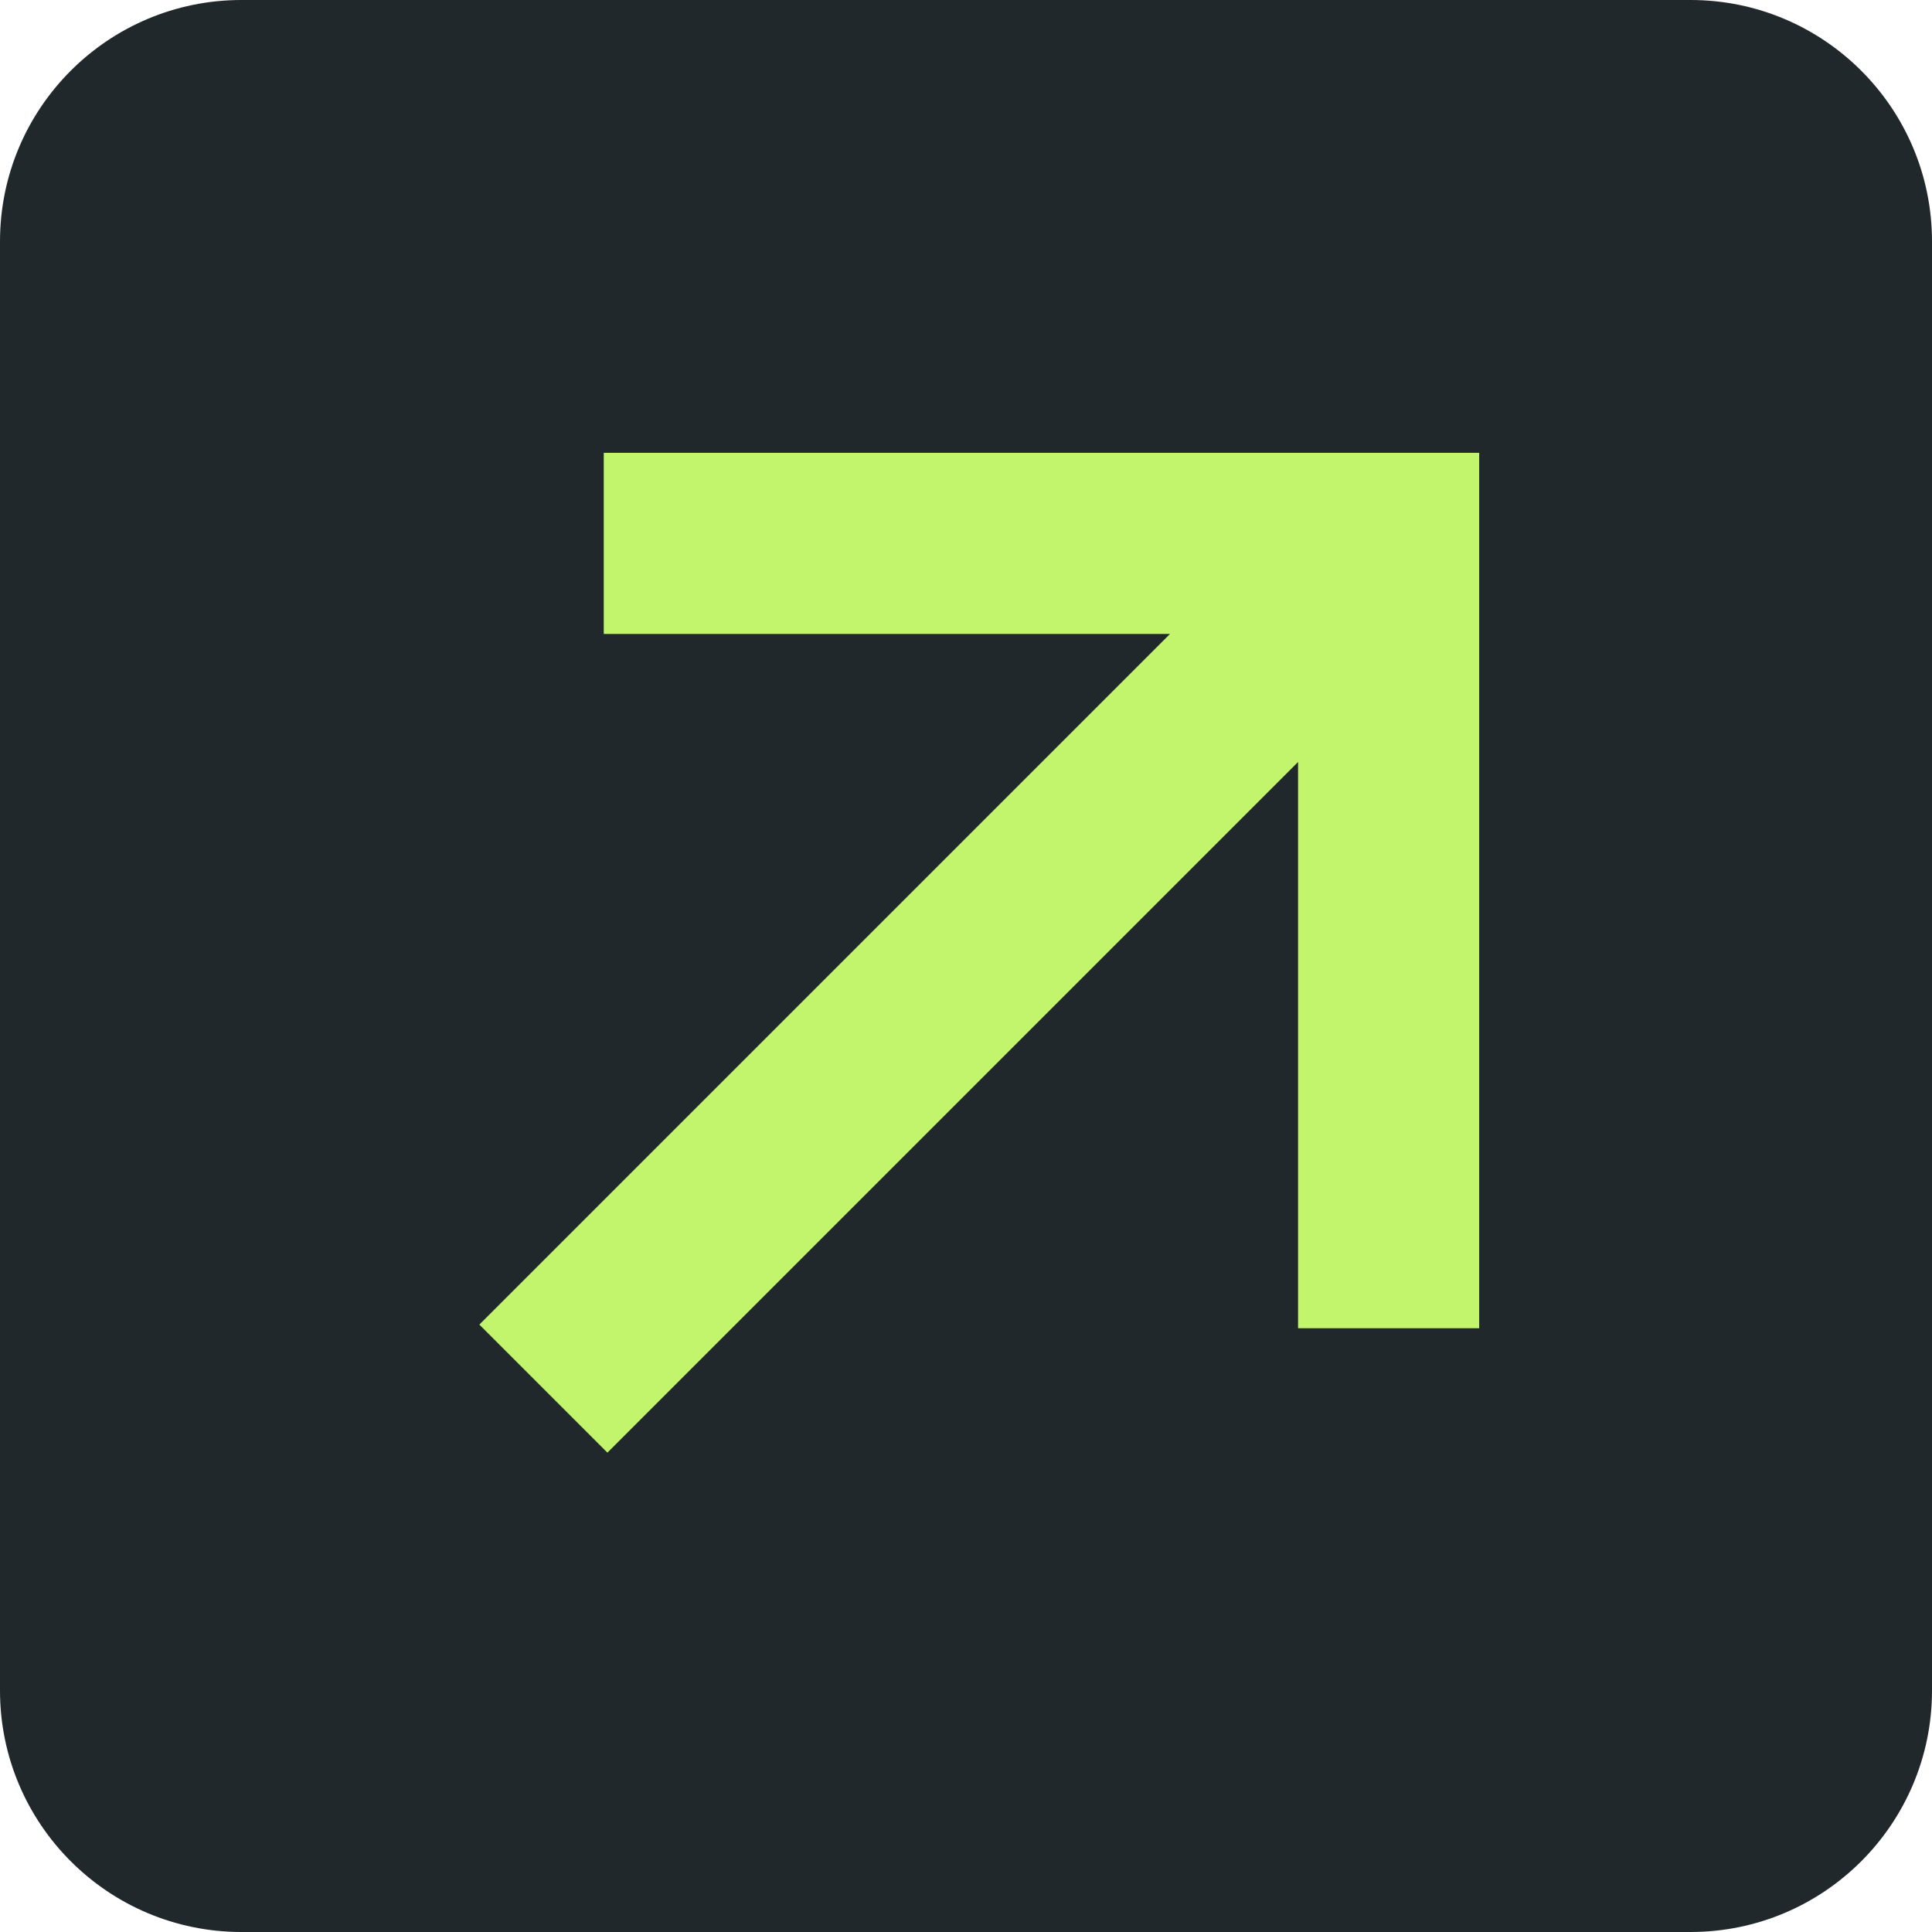
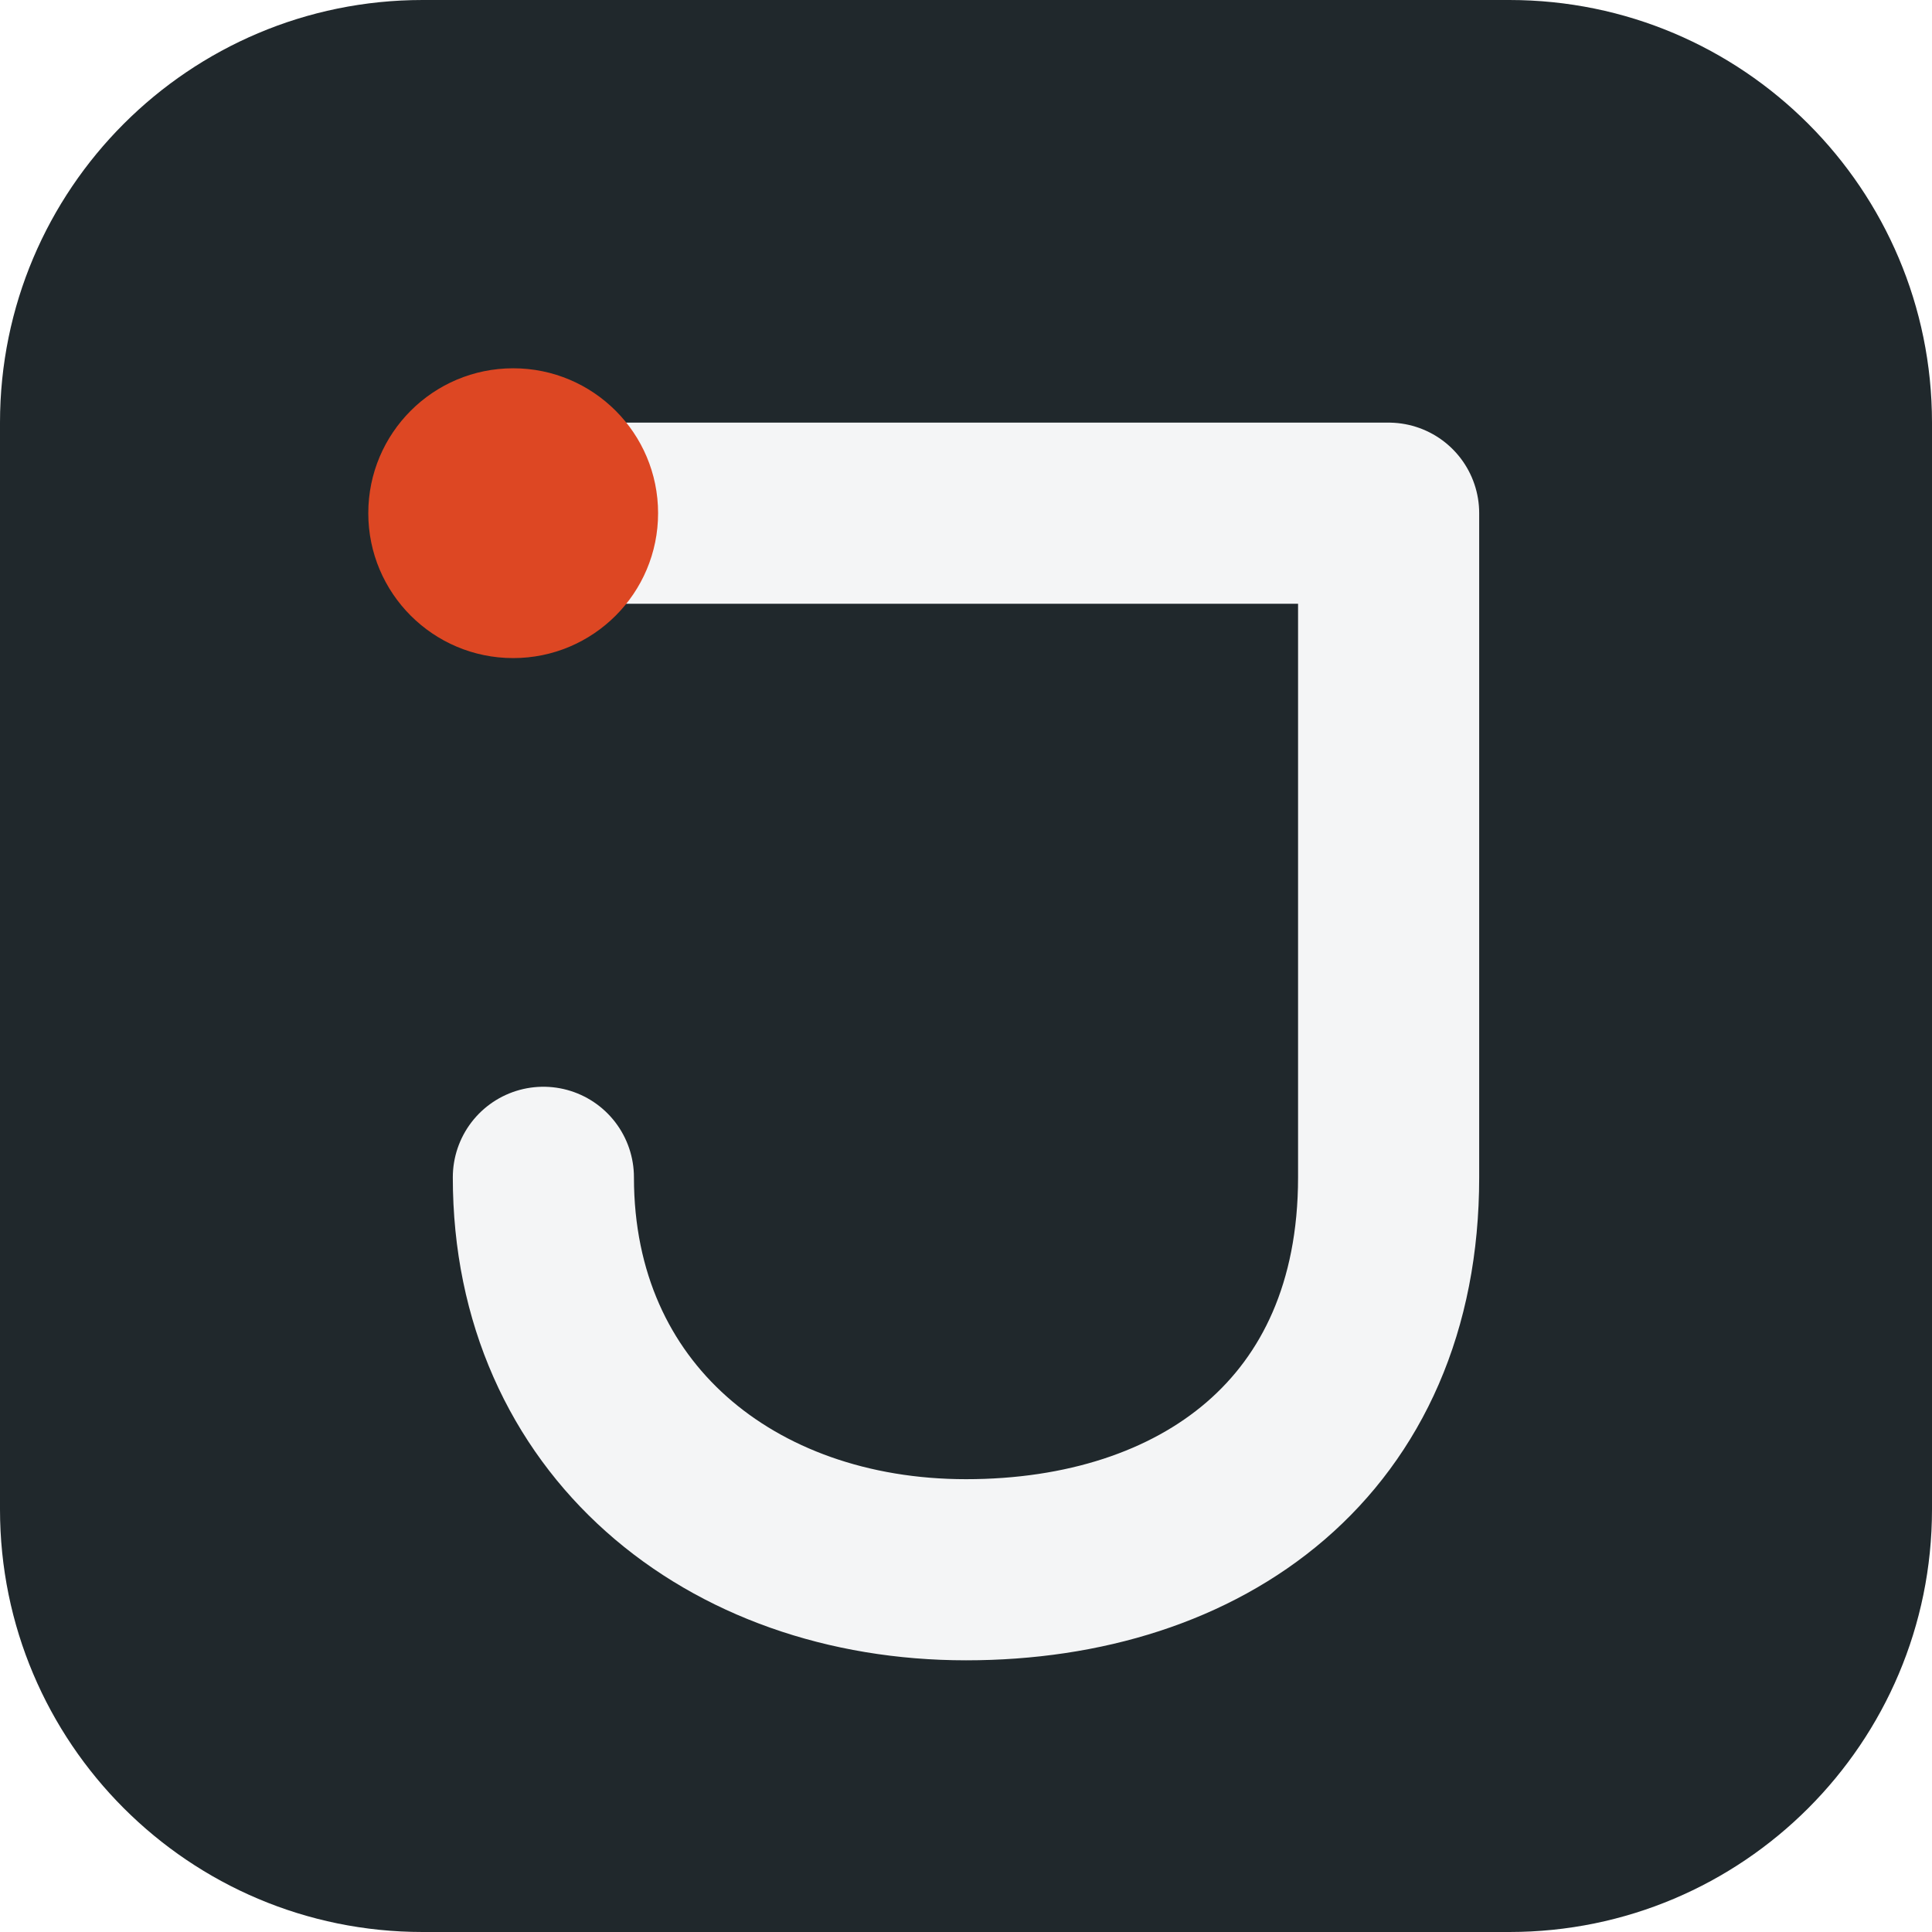
- <svg xmlns="http://www.w3.org/2000/svg" viewBox="0 0 32 32">
-   <rect width="32" height="32" rx="4" fill="#20282c" />
-   <path d="M9 23 23 9M10 9h13v13" stroke="#c2f56b" stroke-width="3" fill="none" />
+ <svg xmlns="http://www.w3.org/2000/svg" viewBox="0 0 32 32" fill="none">
+   <rect width="32" height="32" rx="7" fill="#20282c" />
+   <path d="M8.5 8.5H23V19.5C23 23.8 19.9 26 16 26S9 23.5 9 19.5" stroke="#f4f5f6" stroke-width="3" stroke-linecap="round" stroke-linejoin="round" />
+   <circle cx="8.5" cy="8.5" r="2.4" fill="#dd4723" />
</svg>
